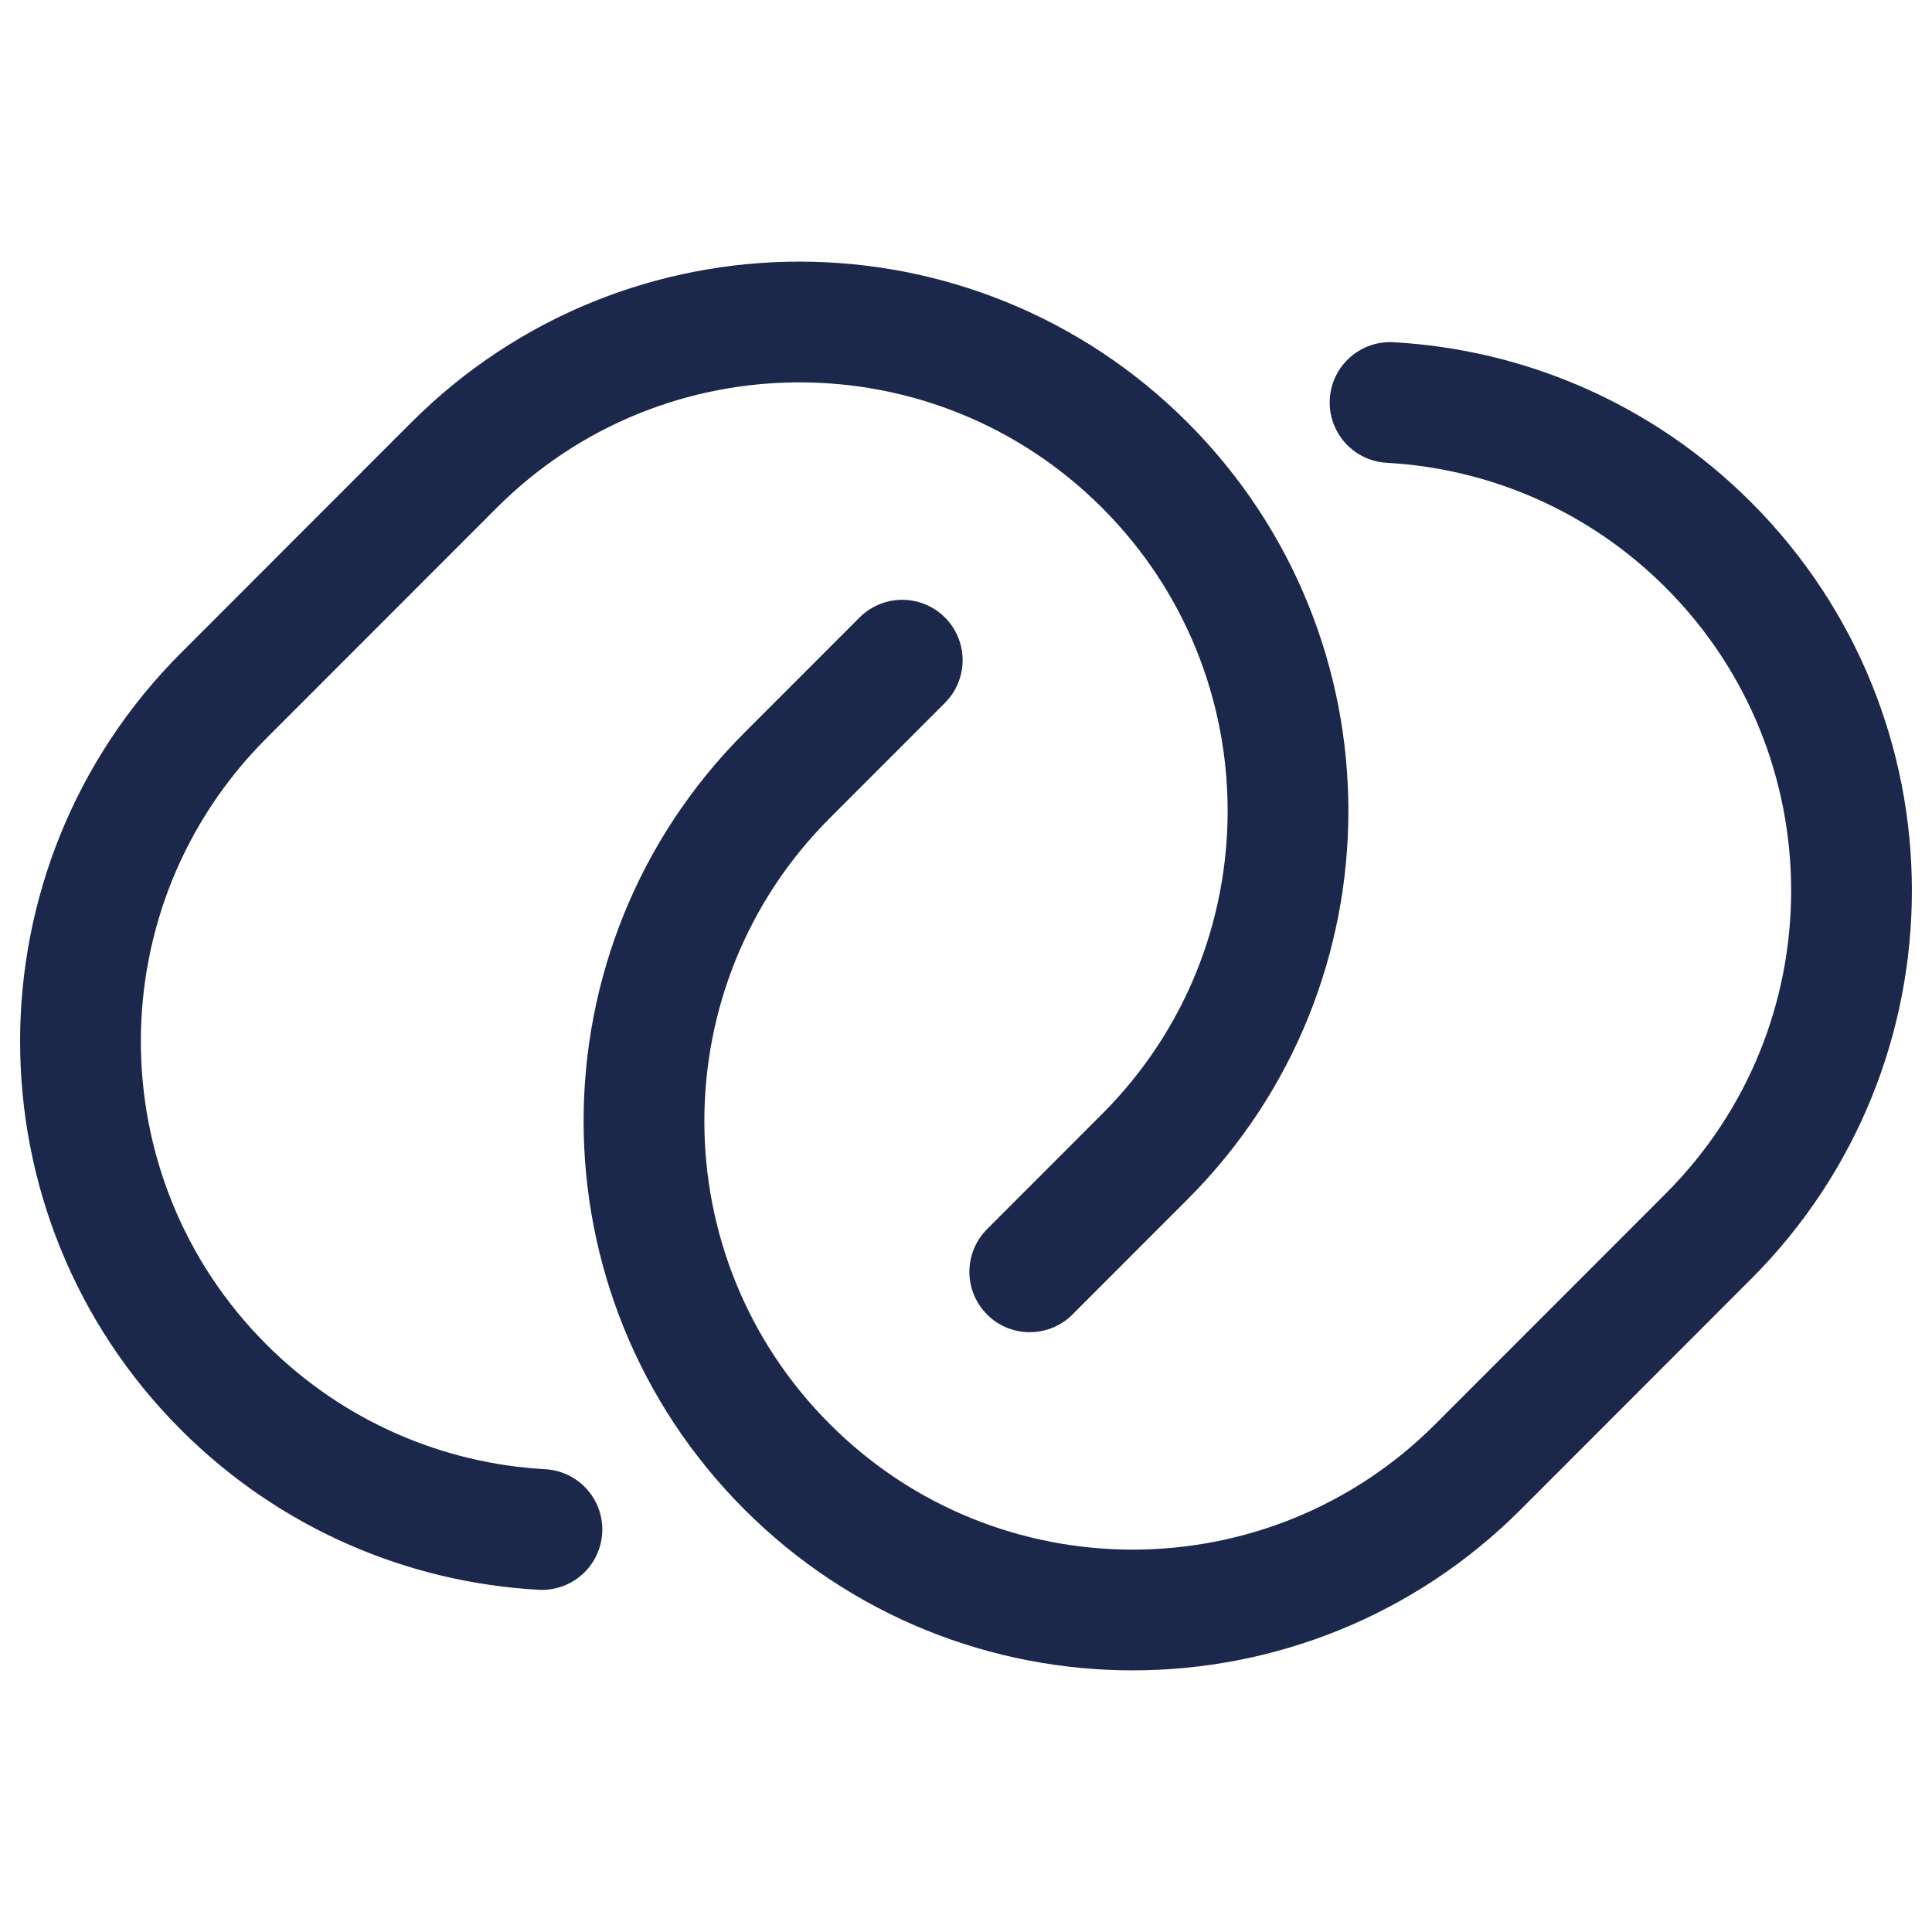
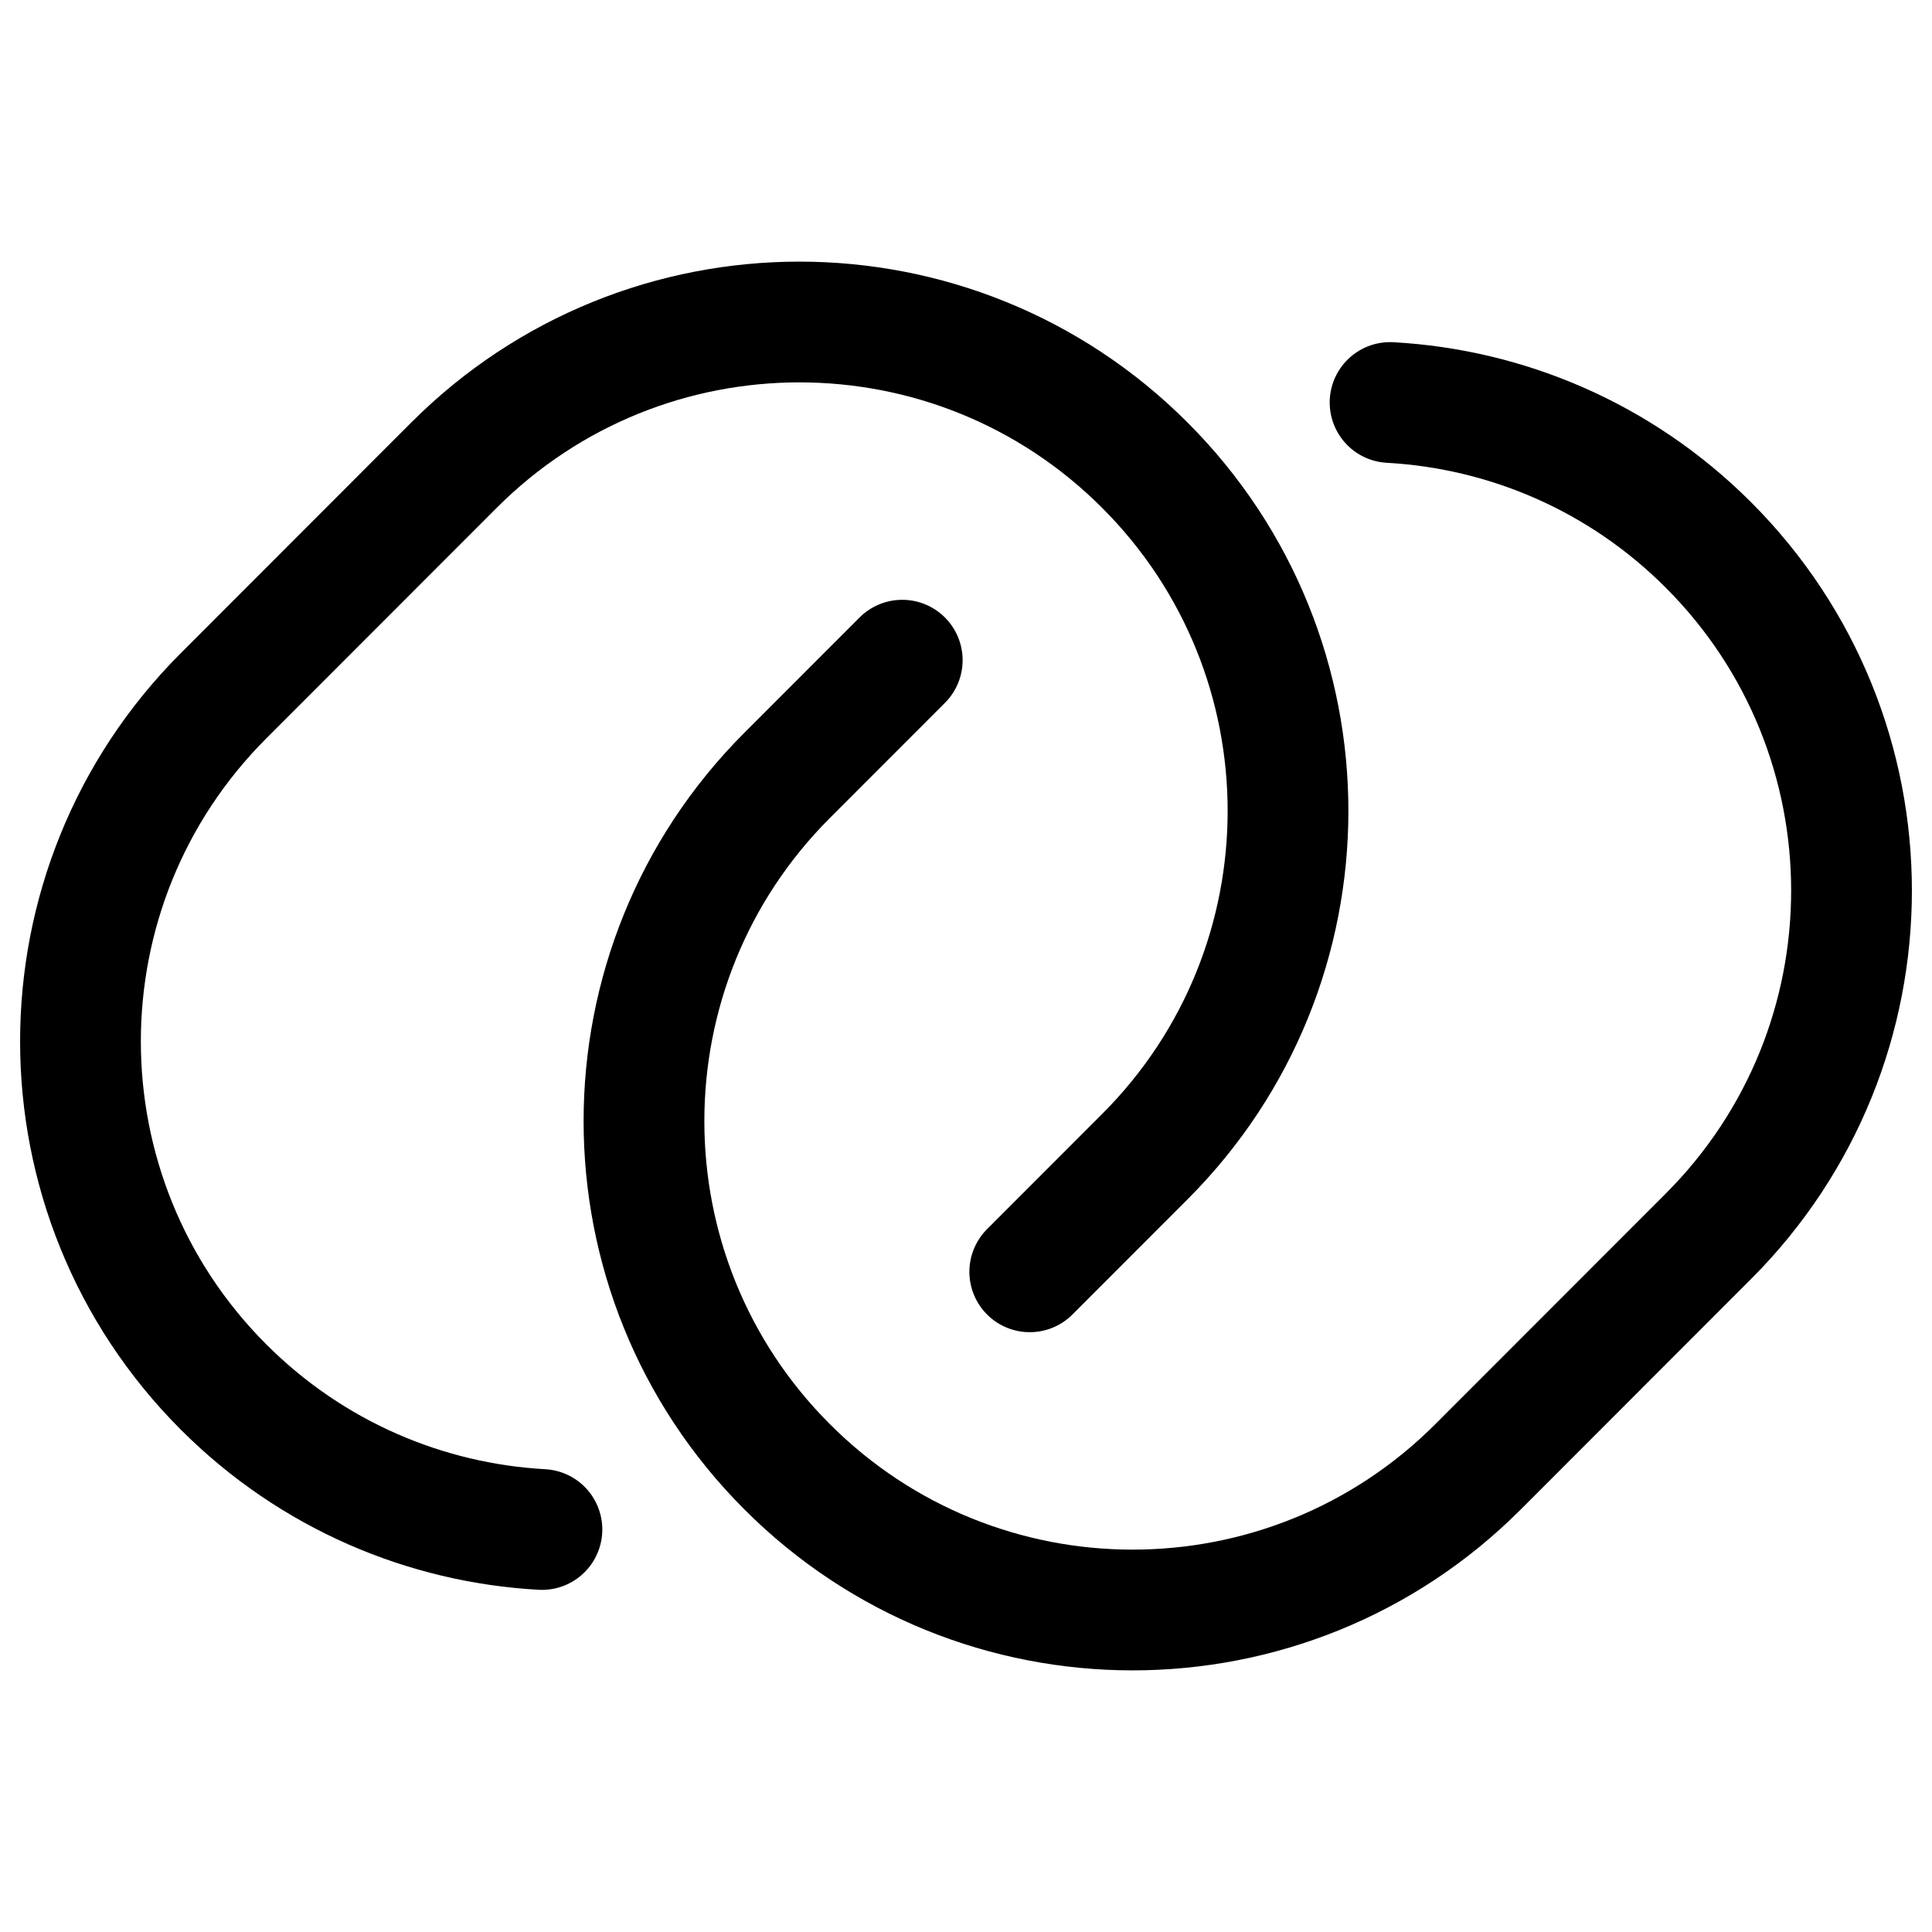
<svg xmlns="http://www.w3.org/2000/svg" width="800px" height="800px" viewBox="0 0 24 24" fill="none">
-   <path d="M12.792 15.799L14.222 14.368C16.593 11.996 16.593 8.151 14.222 5.779C11.852 3.407 8.009 3.407 5.639 5.779L2.778 8.642C0.407 11.014 0.407 14.859 2.778 17.231C3.877 18.33 5.293 18.92 6.732 19" stroke="#1C274C" stroke-width="1.5" stroke-linecap="round" />
-   <path d="M11.208 8.201L9.778 9.632C7.407 12.004 7.407 15.85 9.778 18.221C12.148 20.593 15.991 20.593 18.361 18.221L21.222 15.358C23.593 12.986 23.593 9.141 21.222 6.769C20.123 5.67 18.707 5.08 17.268 5" stroke="#1C274C" stroke-width="1.5" stroke-linecap="round" />
+   <path d="M12.792 15.799L14.222 14.368C16.593 11.996 16.593 8.151 14.222 5.779C11.852 3.407 8.009 3.407 5.639 5.779L2.778 8.642C0.407 11.014 0.407 14.859 2.778 17.231C3.877 18.33 5.293 18.92 6.732 19" stroke="currentColor" stroke-width="1.5" stroke-linecap="round" />
+   <path d="M11.208 8.201L9.778 9.632C7.407 12.004 7.407 15.85 9.778 18.221C12.148 20.593 15.991 20.593 18.361 18.221L21.222 15.358C23.593 12.986 23.593 9.141 21.222 6.769C20.123 5.67 18.707 5.08 17.268 5" stroke="currentColor" stroke-width="1.5" stroke-linecap="round" />
</svg>
